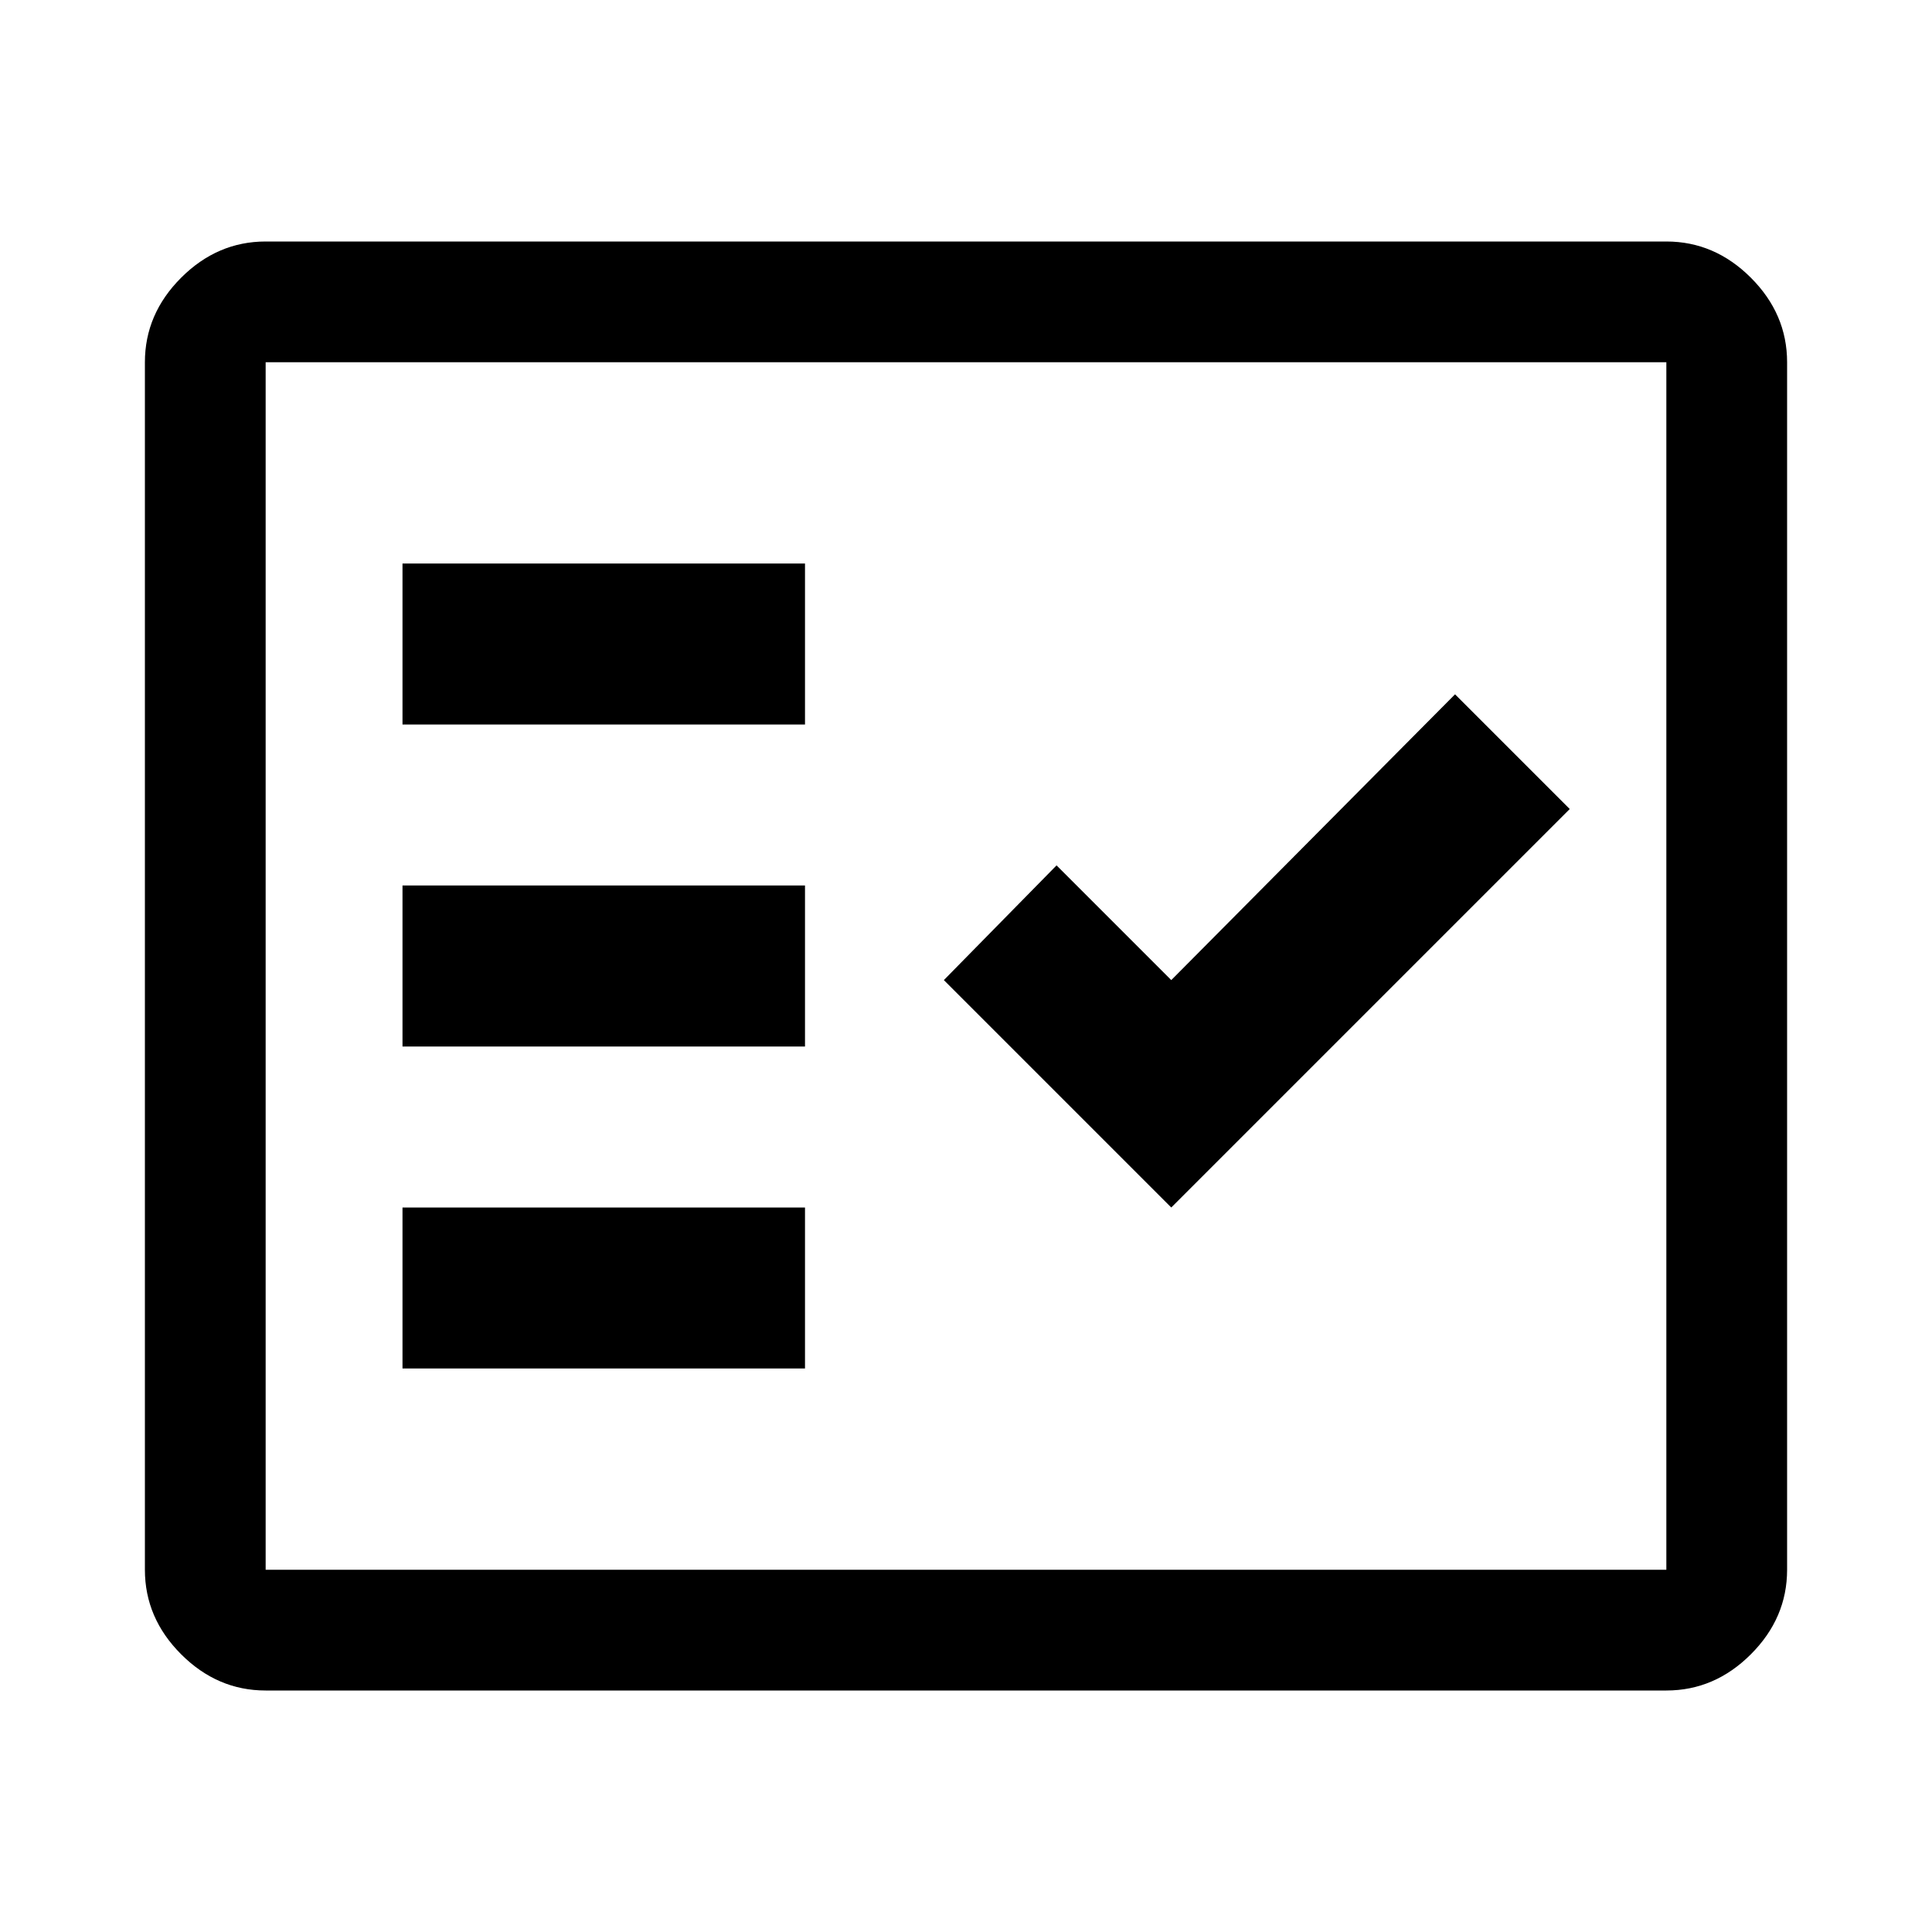
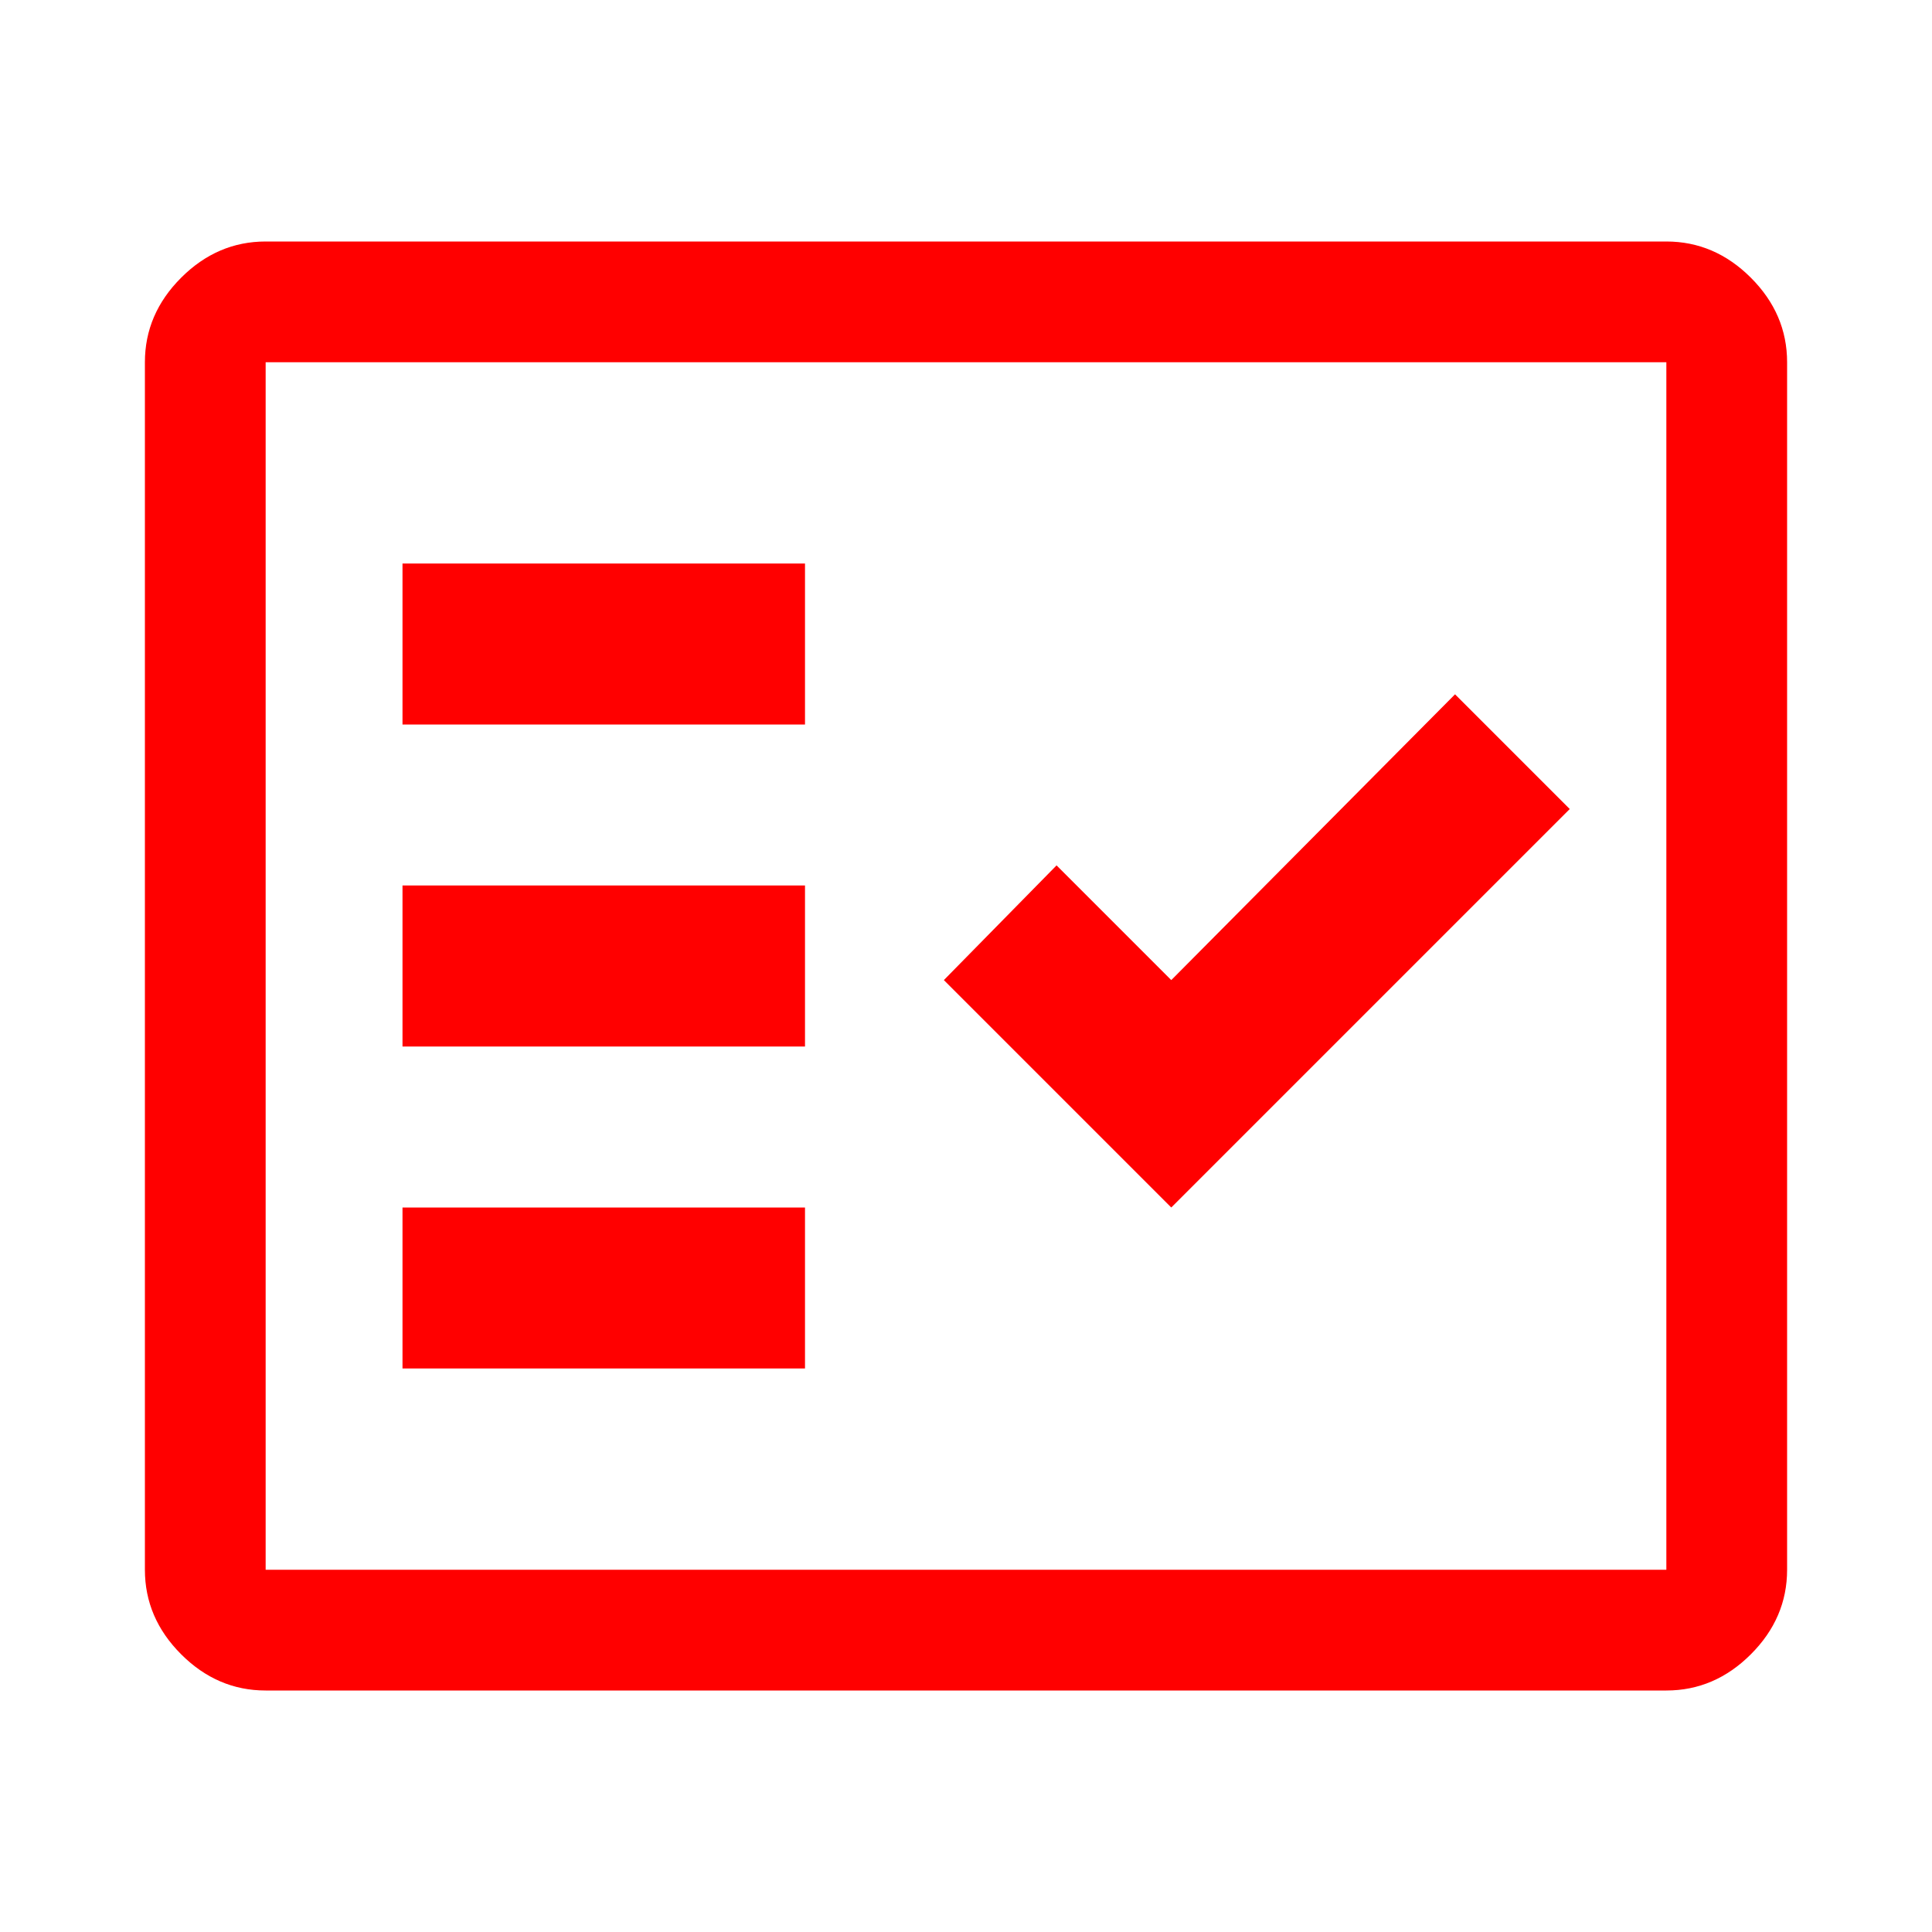
- <svg xmlns="http://www.w3.org/2000/svg" height="48" viewBox="0 -960 960 960" width="48">
+ <svg xmlns="http://www.w3.org/2000/svg" fill="#FF0000" height="48" viewBox="0 -960 960 960" width="48">
  <path d="M132-120q-24 0-42-18t-18-42v-600q0-24 18-42t42-18h696q24 0 42 18t18 42v600q0 24-18 42t-42 18H132Zm0-60h696v-600H132v600Zm68-100h200v-80H200v80Zm382-80 198-198-57-57-141 142-57-57-56 57 113 113Zm-382-80h200v-80H200v80Zm0-160h200v-80H200v80Zm-68 420v-600 600Z" />
</svg>
